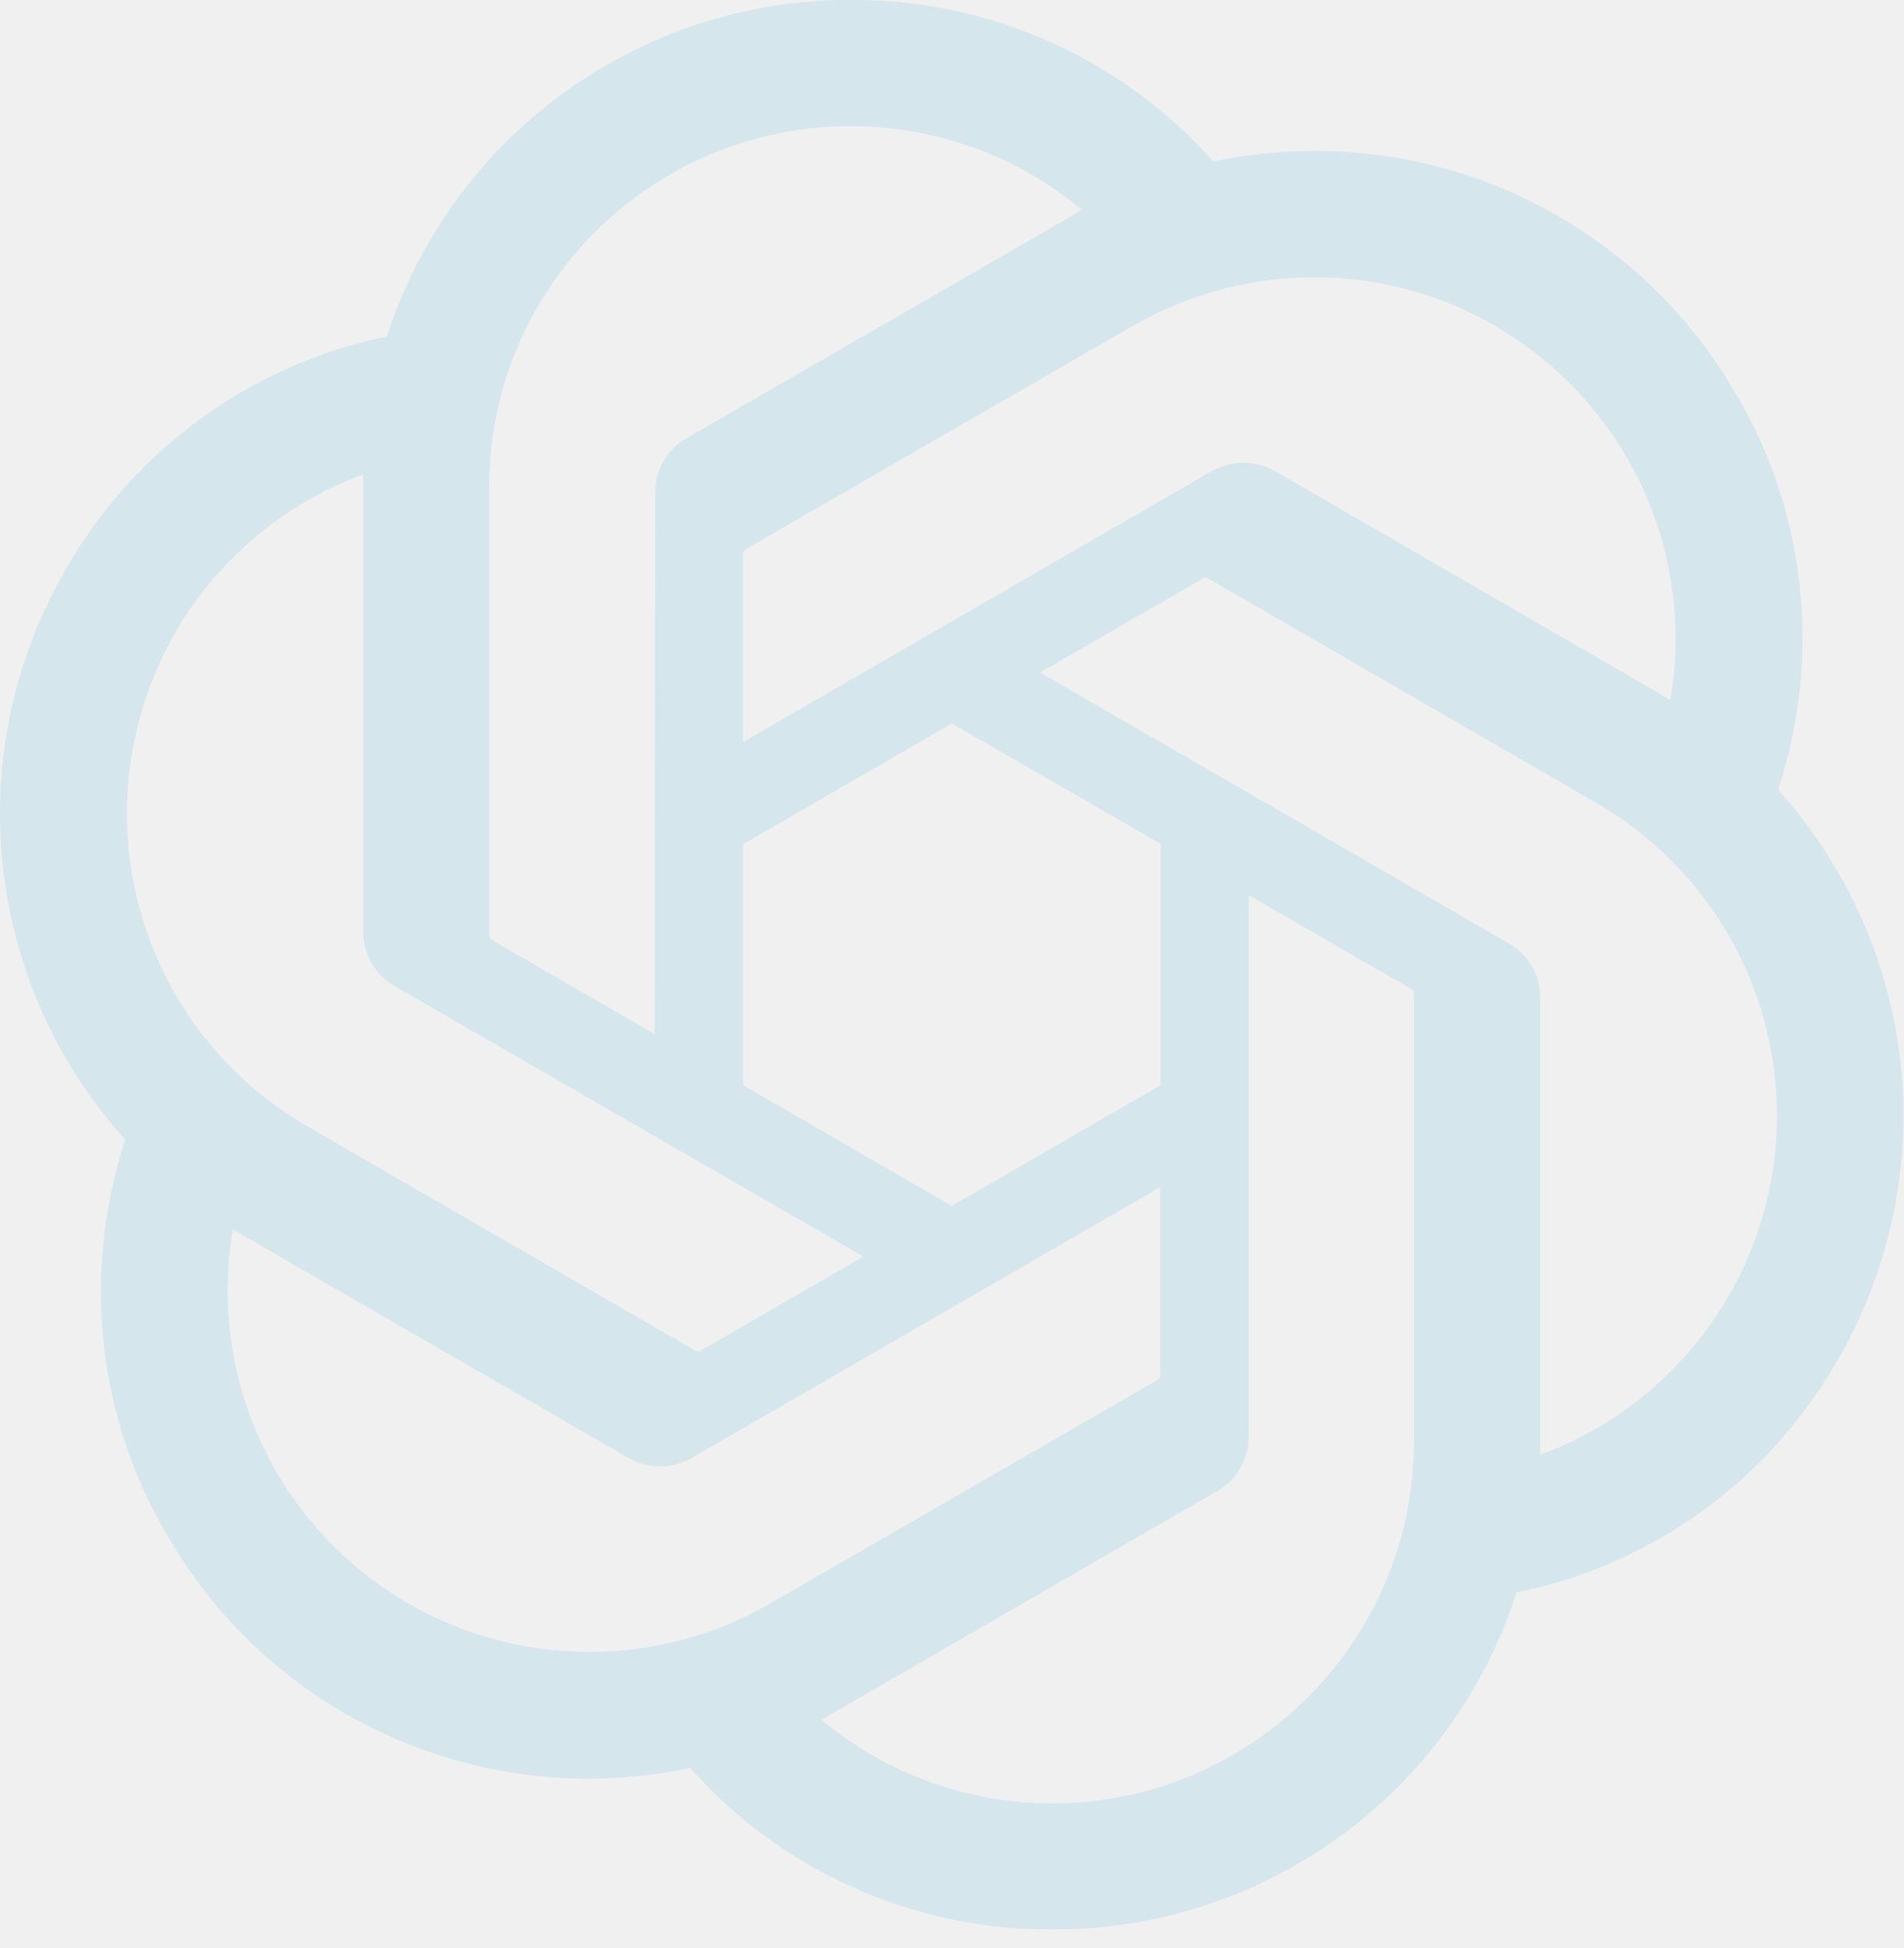
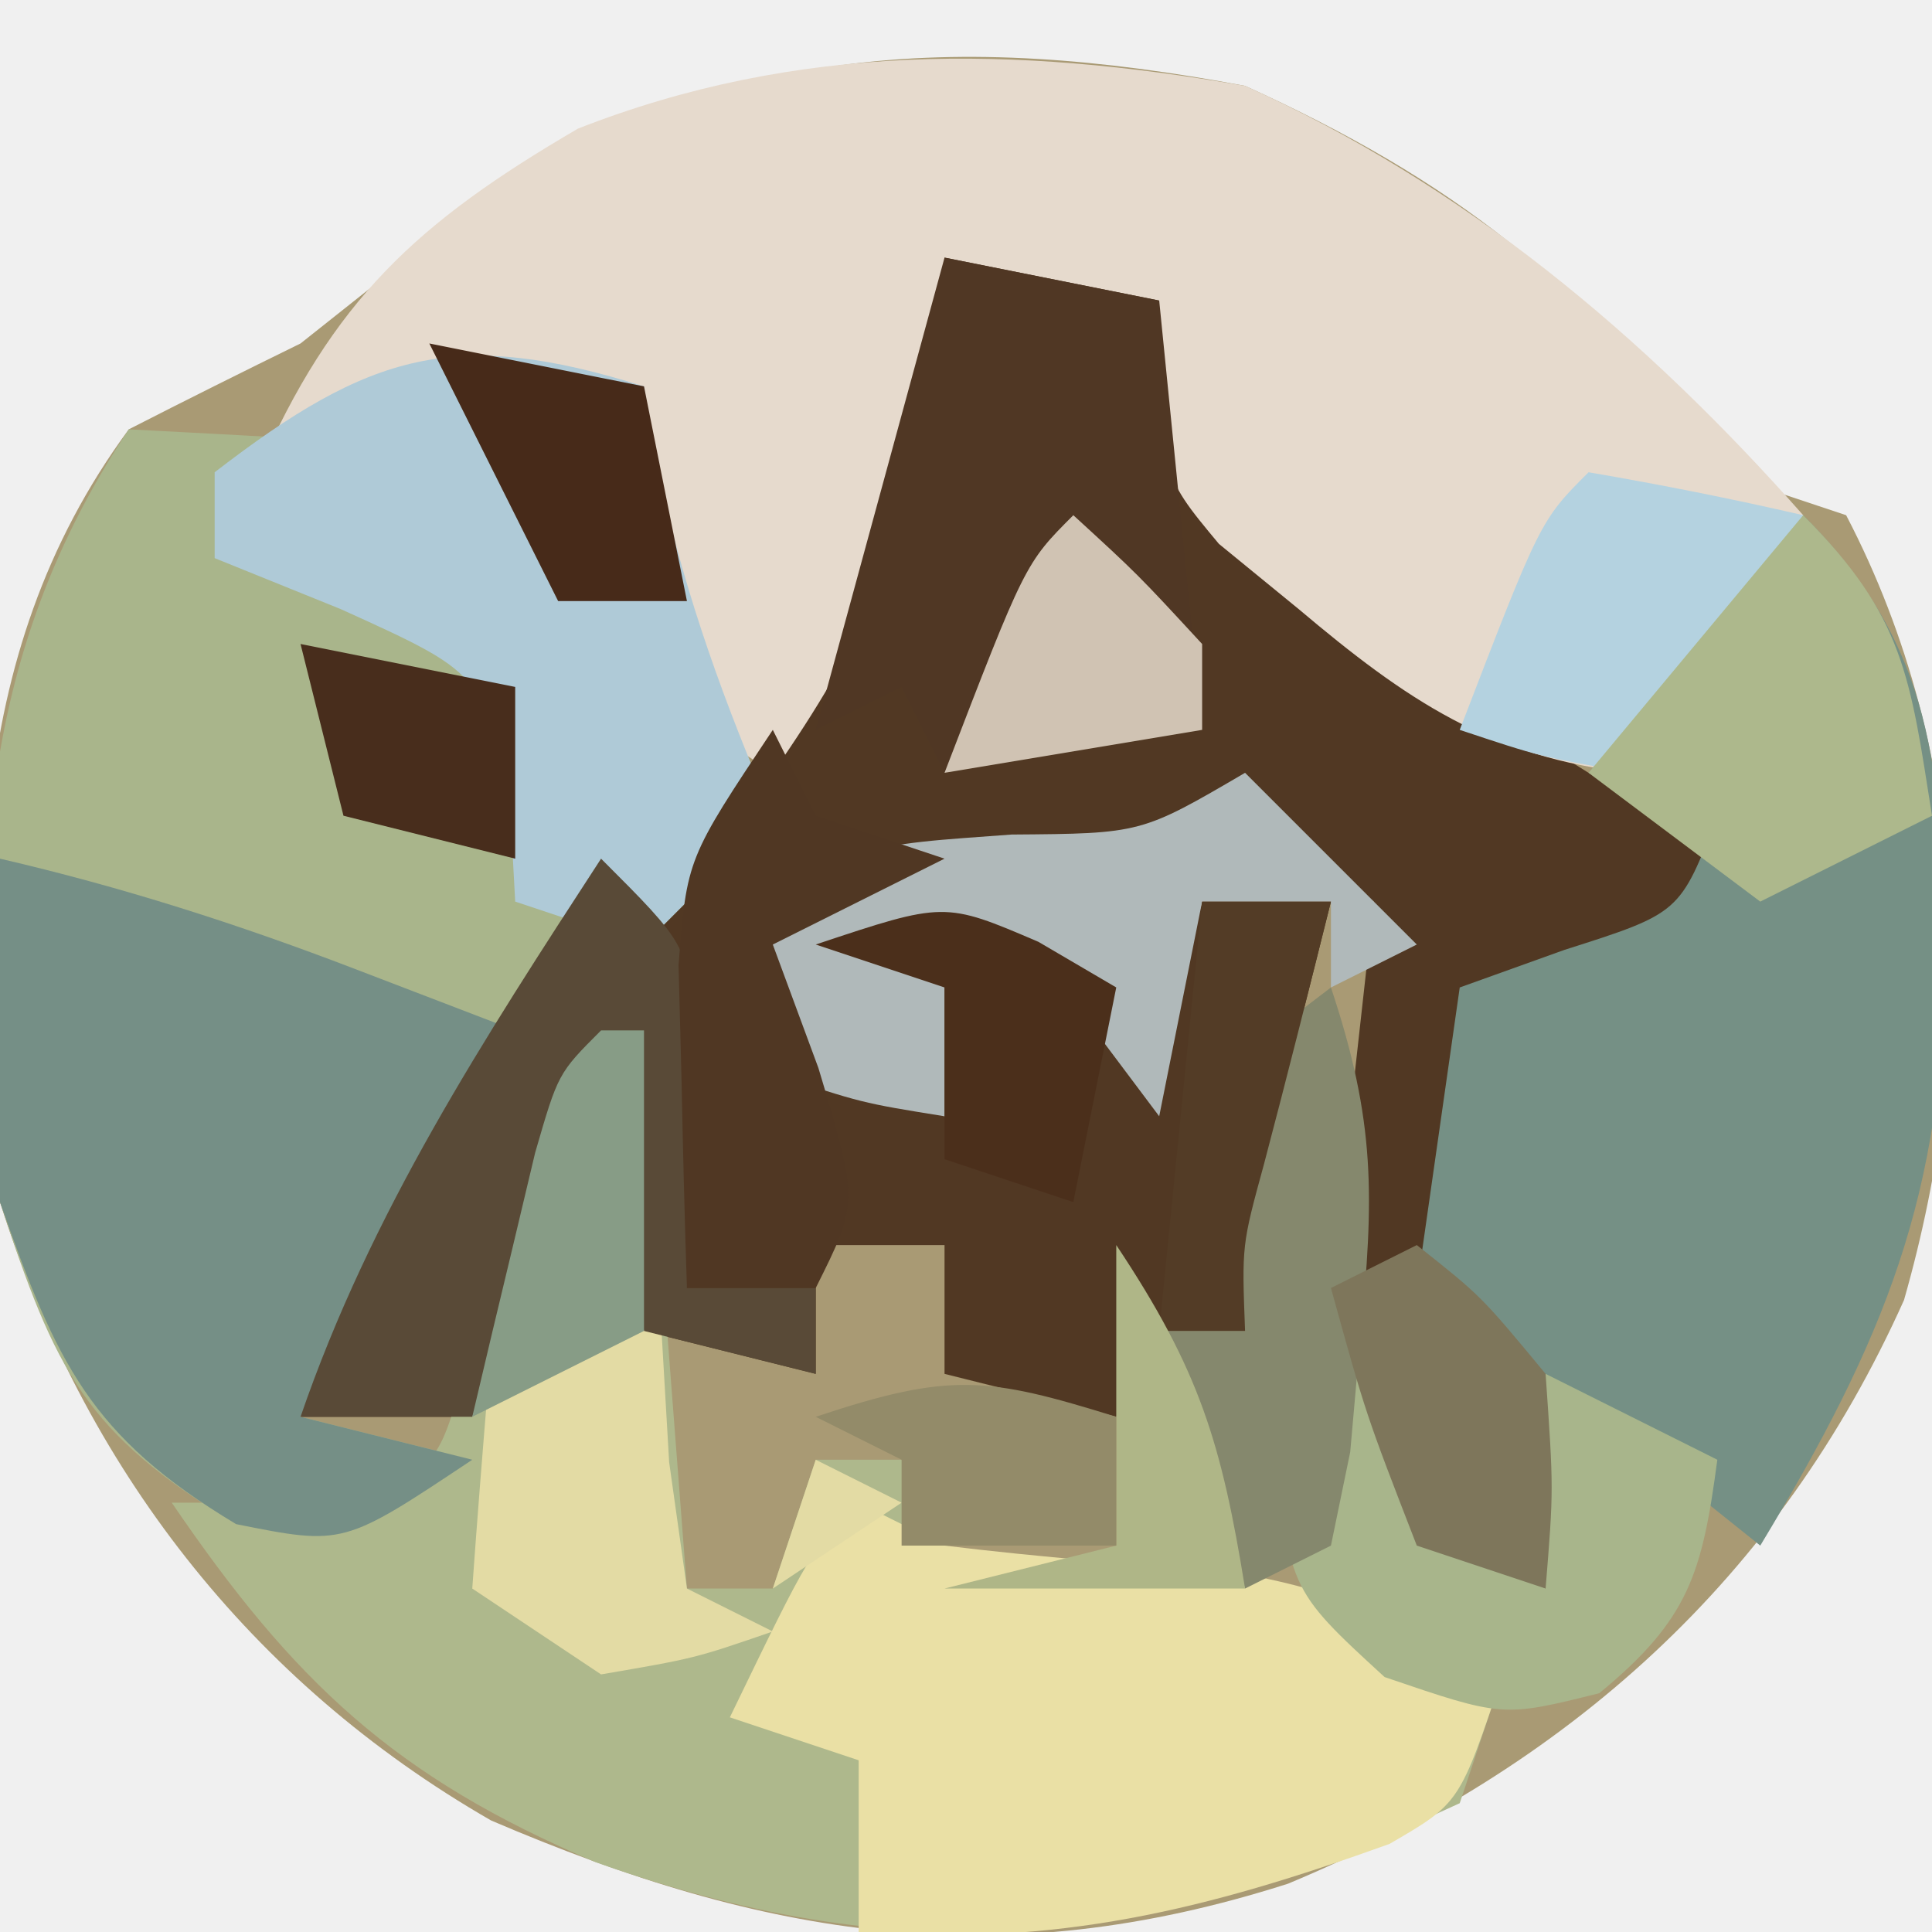
- <svg xmlns="http://www.w3.org/2000/svg" xmlns:xlink="http://www.w3.org/1999/xlink" width="43" height="44" fill="none" viewBox="0 0 43 44">
-   <defs>
-     <rect id="path_0" width="43" height="43.58" x="0" y="0" />
-   </defs>
-   <g opacity="1" transform="translate(0 0.000001981943) rotate(0 21.5 21.79007)">
-     <mask id="bg-mask-0" fill="#fff">
-       <use xlink:href="#path_0" />
-     </mask>
-     <g mask="url(#bg-mask-0)">
-       <path id="分组 1" fill-rule="evenodd" style="fill:#8bcae0" d="M40.17 17.84L40.17 17.84C40.53 16.73 40.72 15.57 40.72 14.41C40.72 12.48 40.21 10.58 39.23 8.92C37.27 5.51 33.64 3.41 29.71 3.41C28.94 3.41 28.16 3.49 27.41 3.65C25.35 1.33 22.39 0 19.29 0L19.22 0L19.19 0C14.43 0 10.21 3.07 8.74 7.6C5.68 8.23 3.03 10.15 1.48 12.87C0.51 14.54 0 16.45 0 18.38C0 21.1 1.01 23.73 2.83 25.74C2.47 26.85 2.28 28.01 2.28 29.17C2.28 31.1 2.79 33 3.77 34.66C6.14 38.8 10.92 40.93 15.59 39.93C17.65 42.25 20.61 43.58 23.71 43.58L23.78 43.58L23.81 43.58C28.57 43.58 32.8 40.51 34.26 35.97C37.33 35.35 39.97 33.43 41.52 30.71C42.49 29.03 43 27.13 43 25.2C43 22.48 41.99 19.86 40.17 17.84Z M18.817 38.695C18.727 38.745 18.647 38.795 18.557 38.845C20.017 40.065 21.867 40.735 23.777 40.735L23.787 40.735C28.287 40.725 31.937 37.065 31.947 32.565L31.947 22.435C31.937 22.385 31.907 22.355 31.877 22.335L28.207 20.215L28.207 32.455C28.207 32.965 27.937 33.435 27.487 33.685L18.817 38.695Z M17.393 36.223L26.163 31.163C26.203 31.133 26.223 31.093 26.223 31.053L26.213 31.053L26.213 26.813L15.623 32.933C15.183 33.183 14.643 33.183 14.203 32.933L5.523 27.923C5.443 27.873 5.323 27.803 5.263 27.763C5.183 28.223 5.143 28.693 5.143 29.163C5.143 30.593 5.523 31.993 6.233 33.233L6.233 33.233C7.703 35.763 10.393 37.313 13.313 37.313C14.743 37.313 16.153 36.943 17.393 36.223Z M8.206 11.013C8.206 10.923 8.206 10.783 8.206 10.713C6.416 11.373 4.906 12.643 3.956 14.293L3.956 14.293C3.246 15.533 2.866 16.943 2.866 18.373C2.866 21.293 4.416 23.983 6.946 25.443L15.716 30.513C15.756 30.533 15.806 30.533 15.836 30.503L19.506 28.383L8.916 22.273C8.476 22.023 8.206 21.553 8.206 21.043L8.206 21.033L8.206 11.013Z M36.055 18.13L27.285 13.06C27.245 13.04 27.195 13.05 27.165 13.07L23.495 15.19L34.085 21.31C34.525 21.56 34.795 22.02 34.795 22.53C34.795 22.53 34.795 22.54 34.795 22.54L34.795 32.86C38.005 31.68 40.145 28.62 40.145 25.2C40.145 22.28 38.585 19.59 36.055 18.13Z M16.834 12.412C16.805 12.442 16.785 12.482 16.785 12.522L16.785 12.522L16.785 16.762L27.375 10.642C27.595 10.522 27.845 10.452 28.095 10.452C28.345 10.452 28.584 10.522 28.805 10.642L37.484 15.662C37.565 15.712 37.654 15.762 37.734 15.812L37.734 15.812C37.815 15.352 37.855 14.892 37.855 14.432C37.855 9.922 34.194 6.262 29.684 6.262C28.255 6.262 26.855 6.642 25.605 7.352L16.834 12.412Z M19.221 2.849C14.711 2.849 11.051 6.499 11.051 11.009L11.051 21.139C11.061 21.189 11.081 21.219 11.121 21.239L14.791 23.359L14.801 11.129L14.801 11.119C14.801 10.619 15.071 10.149 15.511 9.899L24.191 4.889C24.261 4.839 24.381 4.779 24.441 4.739C22.981 3.519 21.131 2.849 19.221 2.849Z M16.783 24.51L21.503 27.24L26.223 24.51L26.223 19.06L21.503 16.34L16.783 19.07L16.783 24.51Z" opacity=".27" transform="translate(0 0) rotate(0 21.5 21.79007)" />
-     </g>
-   </g>
+ <svg xmlns="http://www.w3.org/2000/svg" version="1.1" width="45" height="45">
+   <path d="M0 0 C4.762 2.162 8.098 4.647 11 9 C11.99 9.33 12.98 9.66 14 10 C16.935 15.624 17.079 22.225 15.348 28.281 C12.441 34.768 7.524 39.157 1 41.875 C-5.727 44.027 -11.167 43.142 -17.562 40.402 C-23.189 37.165 -27.043 32.156 -29 26 C-29.661 19.625 -29.943 13.351 -26 8 C-24.673 7.321 -23.339 6.656 -22 6 C-20.687 4.959 -19.374 3.917 -18.062 2.875 C-12.3 -0.979 -6.726 -1.269 0 0 Z " fill="#A99A74" transform="translate(29,2)" />
+   <path d="M0 0 C2.375 0.188 2.375 0.188 5 1 C5.268 1.722 5.536 2.444 5.812 3.188 C7.618 7.464 11.132 9.58 15 12 C15.99 12.33 16.98 12.66 18 13 C17.67 13.99 17.34 14.98 17 16 C14.938 16.688 14.938 16.688 13 17 C12.34 19.31 11.68 21.62 11 24 C10.34 24 9.68 24 9 24 C9.33 21.03 9.66 18.06 10 15 C9.01 14.34 8.02 13.68 7 13 C6.67 13.33 6.34 13.66 6 14 C3.68 14.281 1.361 14.448 -0.969 14.621 C-1.639 14.746 -2.309 14.871 -3 15 C-3.33 15.66 -3.66 16.32 -4 17 C-3.67 17.66 -3.34 18.32 -3 19 C-2.01 19.33 -1.02 19.66 0 20 C0 19.01 0 18.02 0 17 C-0.99 16.67 -1.98 16.34 -3 16 C-1.35 15.67 0.3 15.34 2 15 C2.99 16.32 3.98 17.64 5 19 C5.33 17.68 5.66 16.36 6 15 C6.99 15 7.98 15 9 15 C8.489 17.045 7.977 19.088 7.438 21.125 C6.924 23.004 6.924 23.004 7 25 C6.34 25 5.68 25 5 25 C4.67 25.66 4.34 26.32 4 27 C2.68 26.67 1.36 26.34 0 26 C0 25.01 0 24.02 0 23 C-0.99 23 -1.98 23 -3 23 C-3 23.99 -3 24.98 -3 26 C-4.32 25.67 -5.64 25.34 -7 25 C-7.33 23.02 -7.66 21.04 -8 19 C-8.99 21.64 -9.98 24.28 -11 27 C-12.32 27 -13.64 27 -15 27 C-13.397 22.335 -11.056 17.881 -8 14 C-7.01 13.67 -6.02 13.34 -5 13 C-2.35 9.09 -0.586 4.691 0 0 Z " fill="#513823" transform="translate(22,6)" />
+   <path d="M0 0 C2.625 0.375 2.625 0.375 5 1 C5.124 1.722 5.247 2.444 5.375 3.188 C5.99 5.957 6.884 8.397 8 11 C7.01 11.99 6.02 12.98 5 14 C4.67 13.67 4.34 13.34 4 13 C1.69 16.96 -0.62 20.92 -3 25 C-1.68 25.33 -0.36 25.66 1 26 C-2 28 -2 28 -4.5 27.5 C-8.023 25.386 -8.712 23.931 -10 20 C-10.665 13.352 -10.775 7.662 -7 2 C-6.216 2.041 -5.433 2.083 -4.625 2.125 C-1.839 2.287 -1.839 2.287 0 0 Z " fill="#A9B58B" transform="translate(10,8)" />
+   <path d="M0 0 C5.099 2.298 9.301 5.818 13 10 C11.848 12.468 10.952 14.048 9 16 C5.72 15.654 3.731 14.282 1.25 12.188 C0.636 11.686 0.023 11.185 -0.609 10.668 C-2 9 -2 9 -2 5 C-4.475 4.505 -4.475 4.505 -7 4 C-7.155 5.578 -7.155 5.578 -7.312 7.188 C-7.977 10.874 -8.886 12.966 -11 16 C-11.99 15.34 -12.98 14.68 -14 14 C-14.188 10.875 -14.188 10.875 -14 8 C-16.915 7.19 -18.461 6.782 -21.312 7.938 C-21.869 8.288 -22.426 8.639 -23 9 C-21.258 4.984 -19.281 3.18 -15.539 0.996 C-10.421 -1.012 -5.363 -0.937 0 0 Z " fill="#E6DACD" transform="translate(29,2)" />
+   <path d="M0 0 C0.33 0 0.66 0 1 0 C1.33 4.29 1.66 8.58 2 13 C2.66 13 3.32 13 4 13 C4.33 12.01 4.66 11.02 5 10 C5.66 10 6.32 10 7 10 C7.33 10.66 7.66 11.32 8 12 C9.993 12.393 9.993 12.393 12.312 12.5 C15.706 12.724 18.031 13.315 21 15 C20.67 15.99 20.34 16.98 20 18 C12.88 21.315 7.403 22.037 -0.125 19.375 C-4.81 17.389 -7.155 15.173 -10 11 C-8.68 11 -7.36 11 -6 11 C-3.813 10.183 -3.813 10.183 -3.184 7.969 C-2.937 7.154 -2.691 6.339 -2.438 5.5 C-1.091 1.091 -1.091 1.091 0 0 Z " fill="#AEB88C" transform="translate(14,24)" />
+   <path d="M0 0 C3.094 3.094 3.2 5.987 3.312 10.188 C3.29 15.826 1.891 19.212 -1 24 C-2.65 22.68 -4.3 21.36 -6 20 C-6 21.65 -6 23.3 -6 25 C-6.99 24.67 -7.98 24.34 -9 24 C-10.188 20.938 -10.188 20.938 -11 18 C-10.34 18 -9.68 18 -9 18 C-8.67 15.69 -8.34 13.38 -8 11 C-7.196 10.711 -6.391 10.422 -5.562 10.125 C-2.867 9.267 -2.867 9.267 -2 7 C-2.99 6.67 -3.98 6.34 -5 6 C-3.35 4.02 -1.7 2.04 0 0 Z " fill="#759085" transform="translate(42,12)" />
+   <path d="M0 0 C2.846 0.66 5.523 1.517 8.25 2.562 C9.488 3.037 10.725 3.511 12 4 C10.35 6.97 8.7 9.94 7 13 C8.32 13.33 9.64 13.66 11 14 C8 16 8 16 5.5 15.5 C2.092 13.455 1.314 11.735 0 8 C-0.225 5.276 -0.142 2.742 0 0 Z " fill="#758F86" transform="translate(0,20)" />
+   <path d="M0 0 C0.66 0.33 1.32 0.66 2 1 C4.234 1.272 6.468 1.445 8.711 1.621 C11.136 2.022 12.87 2.799 15 4 C14 7 14 7 12.363 7.949 C8.089 9.488 4.616 10.346 0 10 C0 8.68 0 7.36 0 6 C-0.99 5.67 -1.98 5.34 -3 5 C-1.125 1.125 -1.125 1.125 0 0 Z " fill="#EAE0A5" transform="translate(20,35)" />
+   <path d="M0 0 C0.124 0.722 0.247 1.444 0.375 2.188 C0.99 4.957 1.884 7.397 3 10 C2.01 10.99 1.02 11.98 0 13 C-0.99 12.67 -1.98 12.34 -3 12 C-3.062 10.855 -3.062 10.855 -3.125 9.688 C-3.778 6.676 -3.778 6.676 -7.062 5.188 C-8.032 4.796 -9.001 4.404 -10 4 C-10 3.34 -10 2.68 -10 2 C-6.376 -0.795 -4.378 -1.376 0 0 Z " fill="#AFCAD7" transform="translate(15,9)" />
+   <path d="M0 0 C1.65 0.33 3.3 0.66 5 1 C5.33 4.3 5.66 7.6 6 11 C4.02 11.33 2.04 11.66 0 12 C-0.33 11.34 -0.66 10.68 -1 10 C-1.99 10.495 -1.99 10.495 -3 11 C-2.01 7.37 -1.02 3.74 0 0 Z " fill="#503724" transform="translate(22,6)" />
+   <path d="M0 0 C0.33 0 0.66 0 1 0 C1.049 0.927 1.098 1.854 1.148 2.809 C1.223 4.006 1.298 5.204 1.375 6.438 C1.479 8.23 1.479 8.23 1.586 10.059 C1.723 11.029 1.859 12 2 13 C2.66 13.33 3.32 13.66 4 14 C2.188 14.625 2.188 14.625 0 15 C-0.99 14.34 -1.98 13.68 -3 13 C-2.886 11.395 -2.758 9.791 -2.625 8.188 C-2.555 7.294 -2.486 6.401 -2.414 5.48 C-2 3 -2 3 0 0 Z M5 10 C5.66 10.33 6.32 10.66 7 11 C6.01 11.66 5.02 12.32 4 13 C4.33 12.01 4.66 11.02 5 10 Z " fill="#E3DBA4" transform="translate(14,24)" />
+   <path d="M0 0 C2 2 2 2 2.195 3.945 C2.13 5.964 2.065 7.982 2 10 C2.99 10 3.98 10 5 10 C5 10.66 5 11.32 5 12 C3.68 11.67 2.36 11.34 1 11 C0.67 9.02 0.34 7.04 0 5 C-0.99 7.64 -1.98 10.28 -3 13 C-4.32 13 -5.64 13 -7 13 C-5.358 8.224 -2.735 4.206 0 0 Z " fill="#594A37" transform="translate(14,20)" />
+   <path d="M0 0 C1.32 1.32 2.64 2.64 4 4 C3.01 4.495 3.01 4.495 2 5 C2 4.34 2 3.68 2 3 C1.01 3 0.02 3 -1 3 C-1.33 4.65 -1.66 6.3 -2 8 C-2.99 6.68 -3.98 5.36 -5 4 C-5.99 4.495 -5.99 4.495 -7 5 C-7 5.99 -7 6.98 -7 8 C-8.938 7.688 -8.938 7.688 -11 7 C-11.33 6.01 -11.66 5.02 -12 4 C-9.602 1.602 -8.727 1.686 -5.438 1.438 C-2.42 1.416 -2.42 1.416 0 0 Z " fill="#B0B9BA" transform="translate(29,18)" />
+   <path d="M0 0 C2.248 2.052 3.002 3.007 4 6 C4.66 6.33 5.32 6.66 6 7 C6 5.35 6 3.7 6 2 C7.32 2.66 8.64 3.32 10 4 C9.648 6.641 9.343 7.718 7.25 9.438 C5 10 5 10 2.25 9.062 C0 7 0 7 -0.312 3.312 C-0.209 2.219 -0.106 1.126 0 0 Z " fill="#A8B58B" transform="translate(30,30)" />
+   <path d="M0 0 C1.675 0.286 3.344 0.618 5 1 C3.848 3.468 2.952 5.048 1 7 C-1.125 6.625 -1.125 6.625 -3 6 C-1.125 1.125 -1.125 1.125 0 0 Z " fill="#B4D2E0" transform="translate(37,11)" />
+   <path d="M0 0 C2.36 2.36 2.491 3.779 3 7 C1.02 7.99 1.02 7.99 -1 9 C-2.32 8.01 -3.64 7.02 -5 6 C-3.35 4.02 -1.7 2.04 0 0 Z " fill="#ADB88C" transform="translate(42,12)" />
+   <path d="M0 0 C1.048 3.144 1.005 4.872 0.688 8.125 C0.609 9.014 0.53 9.904 0.449 10.82 C0.227 11.899 0.227 11.899 0 13 C-0.99 13.495 -0.99 13.495 -2 14 C-2.66 12.02 -3.32 10.04 -4 8 C-3.34 8 -2.68 8 -2 8 C-2.227 7.237 -2.454 6.474 -2.688 5.688 C-2.791 4.801 -2.894 3.914 -3 3 C-1.562 1.188 -1.562 1.188 0 0 Z " fill="#85886D" transform="translate(31,23)" />
+   <path d="M0 0 C0.33 0.66 0.66 1.32 1 2 C1.99 2.33 2.98 2.66 4 3 C2.02 3.99 2.02 3.99 0 5 C0.526 6.423 0.526 6.423 1.062 7.875 C2 11 2 11 1 13 C0.01 13 -0.98 13 -2 13 C-2.054 11.396 -2.093 9.792 -2.125 8.188 C-2.148 7.294 -2.171 6.401 -2.195 5.48 C-2 3 -2 3 0 0 Z " fill="#503723" transform="translate(18,17)" />
+   <path d="M0 0 C2.475 0.495 2.475 0.495 5 1 C5.33 2.65 5.66 4.3 6 6 C5.01 6 4.02 6 3 6 C2.01 4.02 1.02 2.04 0 0 Z " fill="#472A19" transform="translate(10,8)" />
+   <path d="M0 0 C0.598 0.351 1.196 0.701 1.812 1.062 C1.482 2.712 1.153 4.362 0.812 6.062 C-0.177 5.732 -1.167 5.402 -2.188 5.062 C-2.188 3.743 -2.188 2.422 -2.188 1.062 C-3.178 0.733 -4.168 0.403 -5.188 0.062 C-2.188 -0.938 -2.188 -0.938 0 0 Z " fill="#4B2F1B" transform="translate(24.1875,21.9375)" />
+   <path d="M0 0 C1.5 1.188 1.5 1.188 3 3 C3.188 5.688 3.188 5.688 3 8 C2.01 7.67 1.02 7.34 0 7 C-1.188 3.938 -1.188 3.938 -2 1 C-1.34 0.67 -0.68 0.34 0 0 Z " fill="#7E765B" transform="translate(33,29)" />
+   <path d="M0 0 C0.33 0 0.66 0 1 0 C1 2.31 1 4.62 1 7 C-0.98 7.99 -0.98 7.99 -3 9 C-2.692 7.686 -2.378 6.374 -2.062 5.062 C-1.888 4.332 -1.714 3.601 -1.535 2.848 C-1 1 -1 1 0 0 Z " fill="#879C86" transform="translate(14,24)" />
+   <path d="M0 0 C1.5 1.375 1.5 1.375 3 3 C3 3.66 3 4.32 3 5 C1.02 5.33 -0.96 5.66 -3 6 C-1.125 1.125 -1.125 1.125 0 0 Z " fill="#D0C3B3" transform="translate(25,12)" />
+   <path d="M0 0 C0.99 0 1.98 0 3 0 C2.489 2.045 1.977 4.088 1.438 6.125 C0.924 8.004 0.924 8.004 1 10 C0.34 10 -0.32 10 -1 10 C-0.67 6.7 -0.34 3.4 0 0 Z " fill="#533C26" transform="translate(28,21)" />
+   <path d="M0 0 C2.475 0.495 2.475 0.495 5 1 C5 2.32 5 3.64 5 5 C3.68 4.67 2.36 4.34 1 4 C0.67 2.68 0.34 1.36 0 0 Z " fill="#482D1C" transform="translate(7,15)" />
+   <path d="M0 0 C1.945 2.918 2.453 4.625 3 8 C0.69 8 -1.62 8 -4 8 C-2.68 7.67 -1.36 7.34 0 7 C0 4.69 0 2.38 0 0 Z " fill="#AFB687" transform="translate(26,29)" />
+   <path d="M0 0 C0 0.99 0 1.98 0 3 C-1.65 3 -3.3 3 -5 3 C-5 2.34 -5 1.68 -5 1 C-5.66 0.67 -6.32 0.34 -7 0 C-3.867 -1.044 -3.01 -0.934 0 0 Z " fill="#938B69" transform="translate(26,33)" />
</svg>
